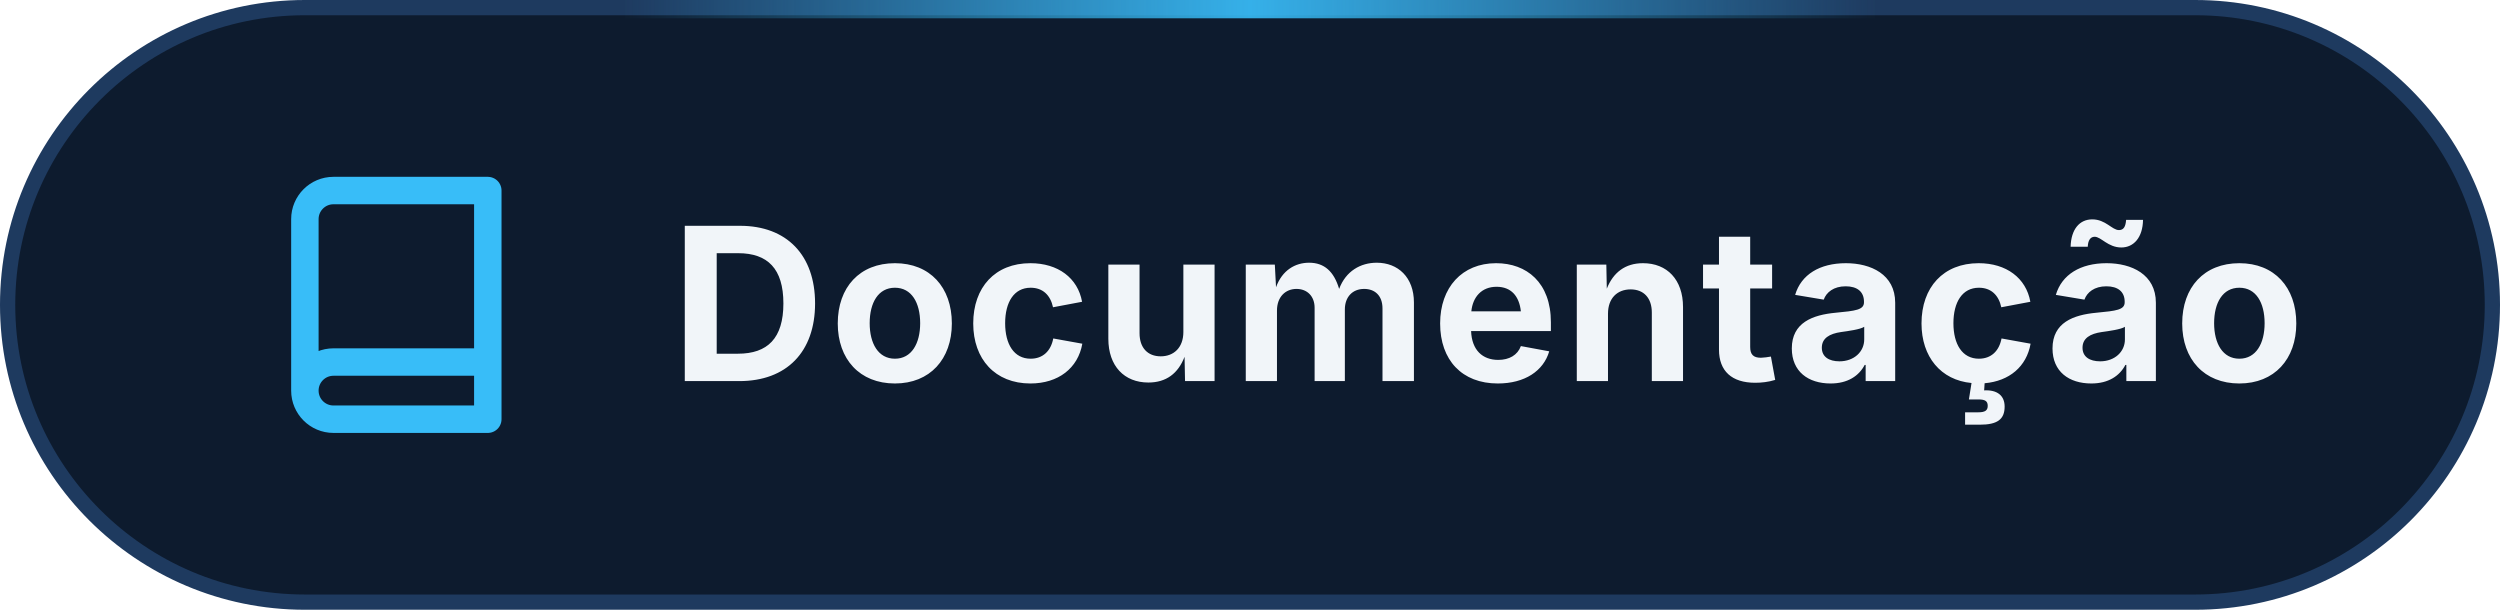
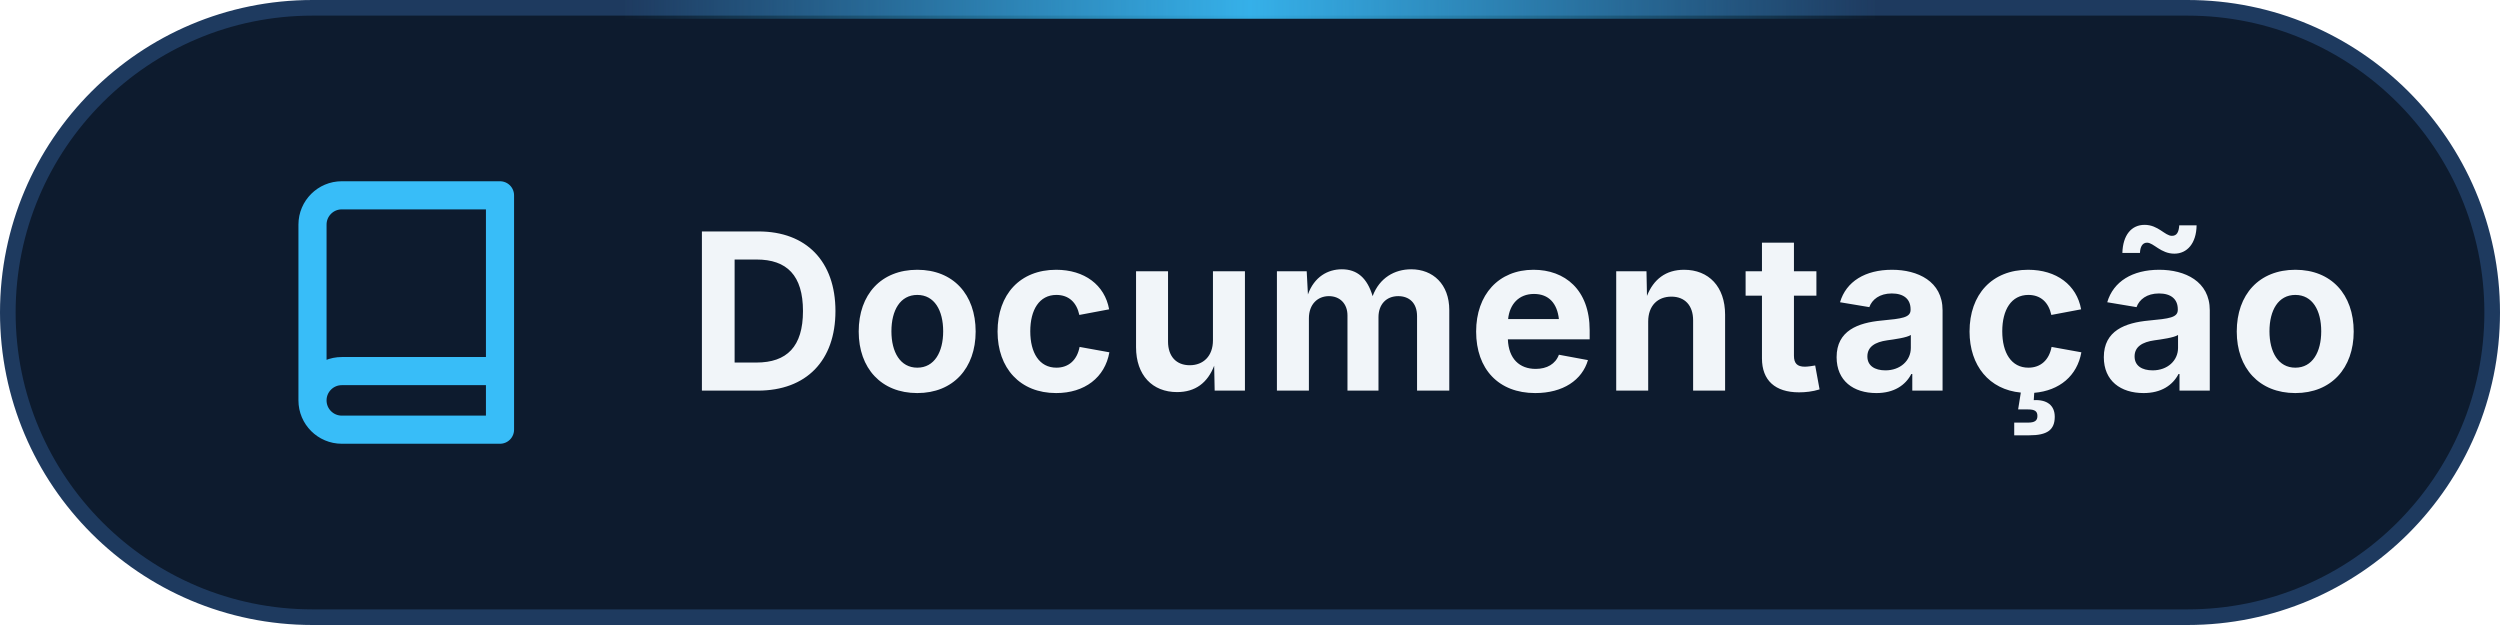
- <svg xmlns="http://www.w3.org/2000/svg" width="164" height="40" viewBox="0 0 164 40" role="img" aria-label="Documentação" font-family="'Segoe UI', 'Inter', 'Helvetica Neue', Arial, sans-serif">
+ <svg xmlns="http://www.w3.org/2000/svg" width="160" height="40" viewBox="0 0 160 40" role="img" aria-label="Documentação" font-family="'Segoe UI', 'Inter', 'Helvetica Neue', Arial, sans-serif">
  <defs>
    <linearGradient id="endocumentacao" x1="0" y1="0" x2="1" y2="0">
      <stop offset="0" stop-color="#38BDF8" stop-opacity="0" />
      <stop offset=".5" stop-color="#38BDF8" stop-opacity=".9" />
      <stop offset="1" stop-color="#38BDF8" stop-opacity="0" />
    </linearGradient>
  </defs>
-   <rect x=".5" y=".5" width="163" height="39" rx="19.5" fill="#0D1B2E" stroke="#1E3A5F" />
-   <rect x="41" y="0" width="82" height="1.2" fill="url(#endocumentacao)" />
+   <rect x=".5" y=".5" width="159" height="39" rx="19.5" fill="#0D1B2E" stroke="#1E3A5F" />
+   <rect x="40" y="0" width="80" height="1.2" fill="url(#endocumentacao)" />
  <g transform="translate(17 11.0) scale(0.75)" fill="none" stroke="#38BDF8" stroke-width="2.40" stroke-linecap="round" stroke-linejoin="round" color="#38BDF8">
    <path d="M4 19.5v-15A2.5 2.5 0 0 1 6.5 2H20v20H6.5a2.5 2.5 0 0 1 0-5H20" />
  </g>
  <text x="44" y="25.0" fill="#F1F5F9" font-size="14" font-weight="700" letter-spacing=".3">Documentação</text>
</svg>
